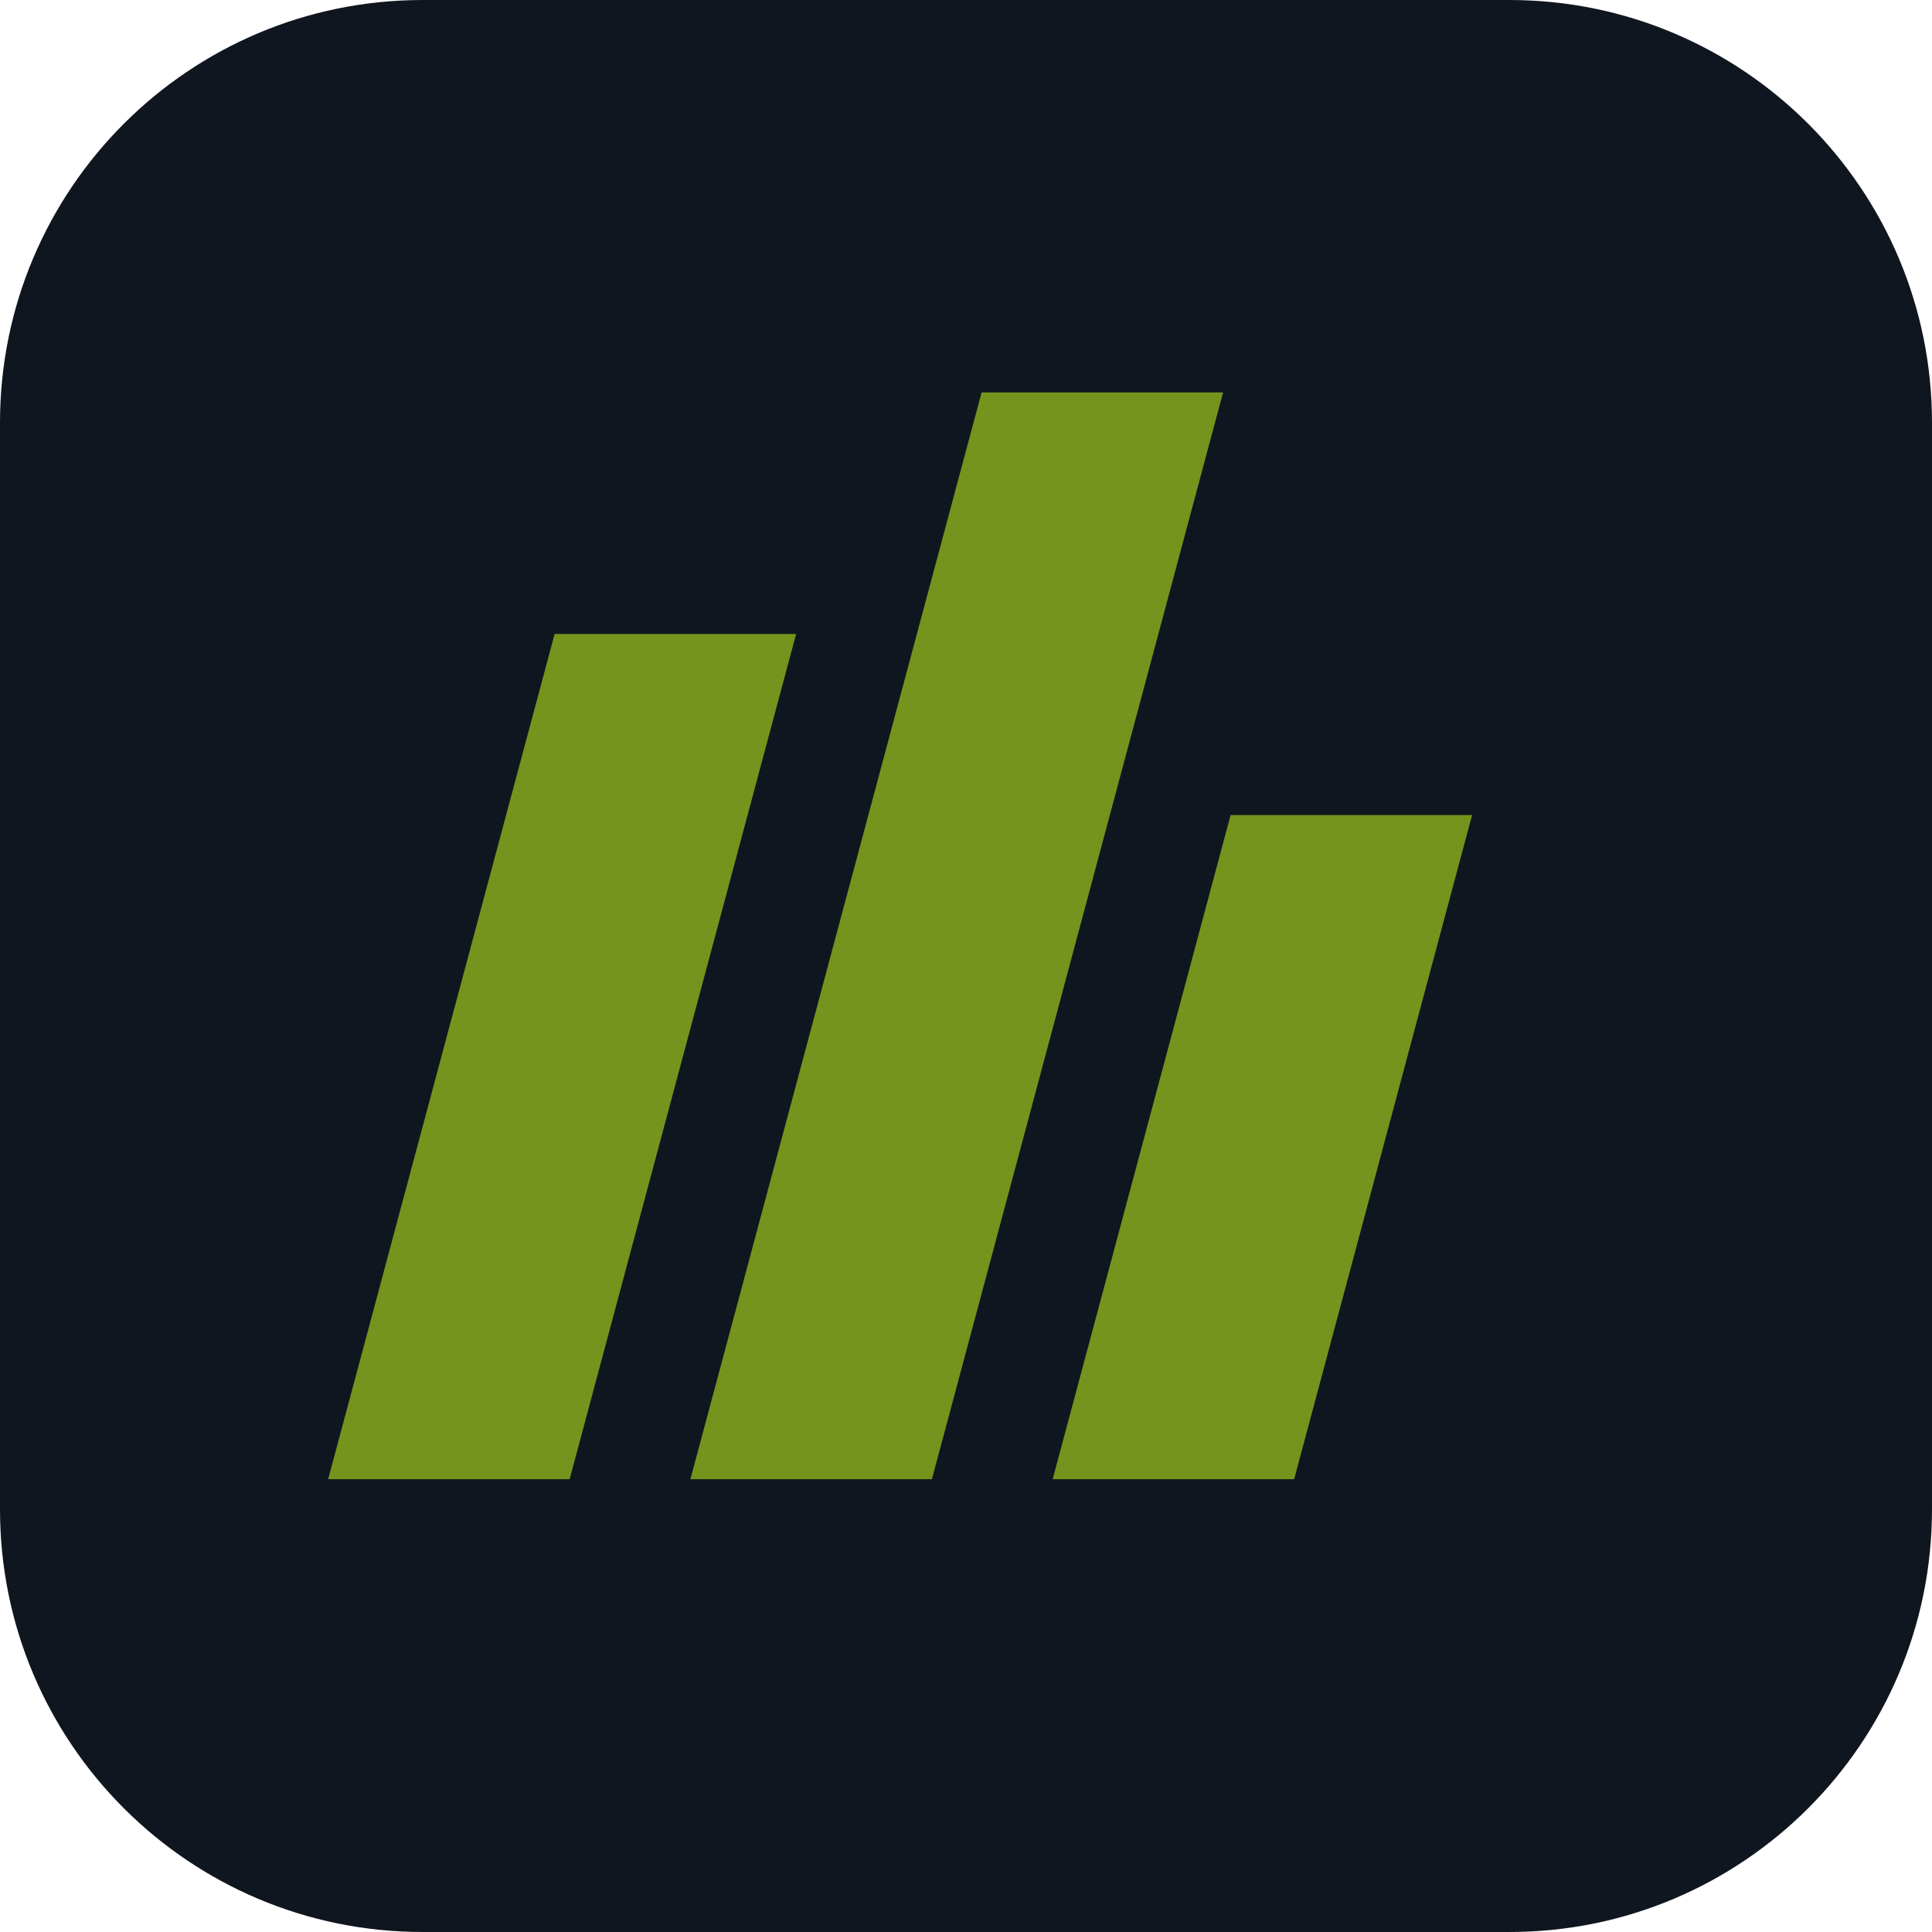
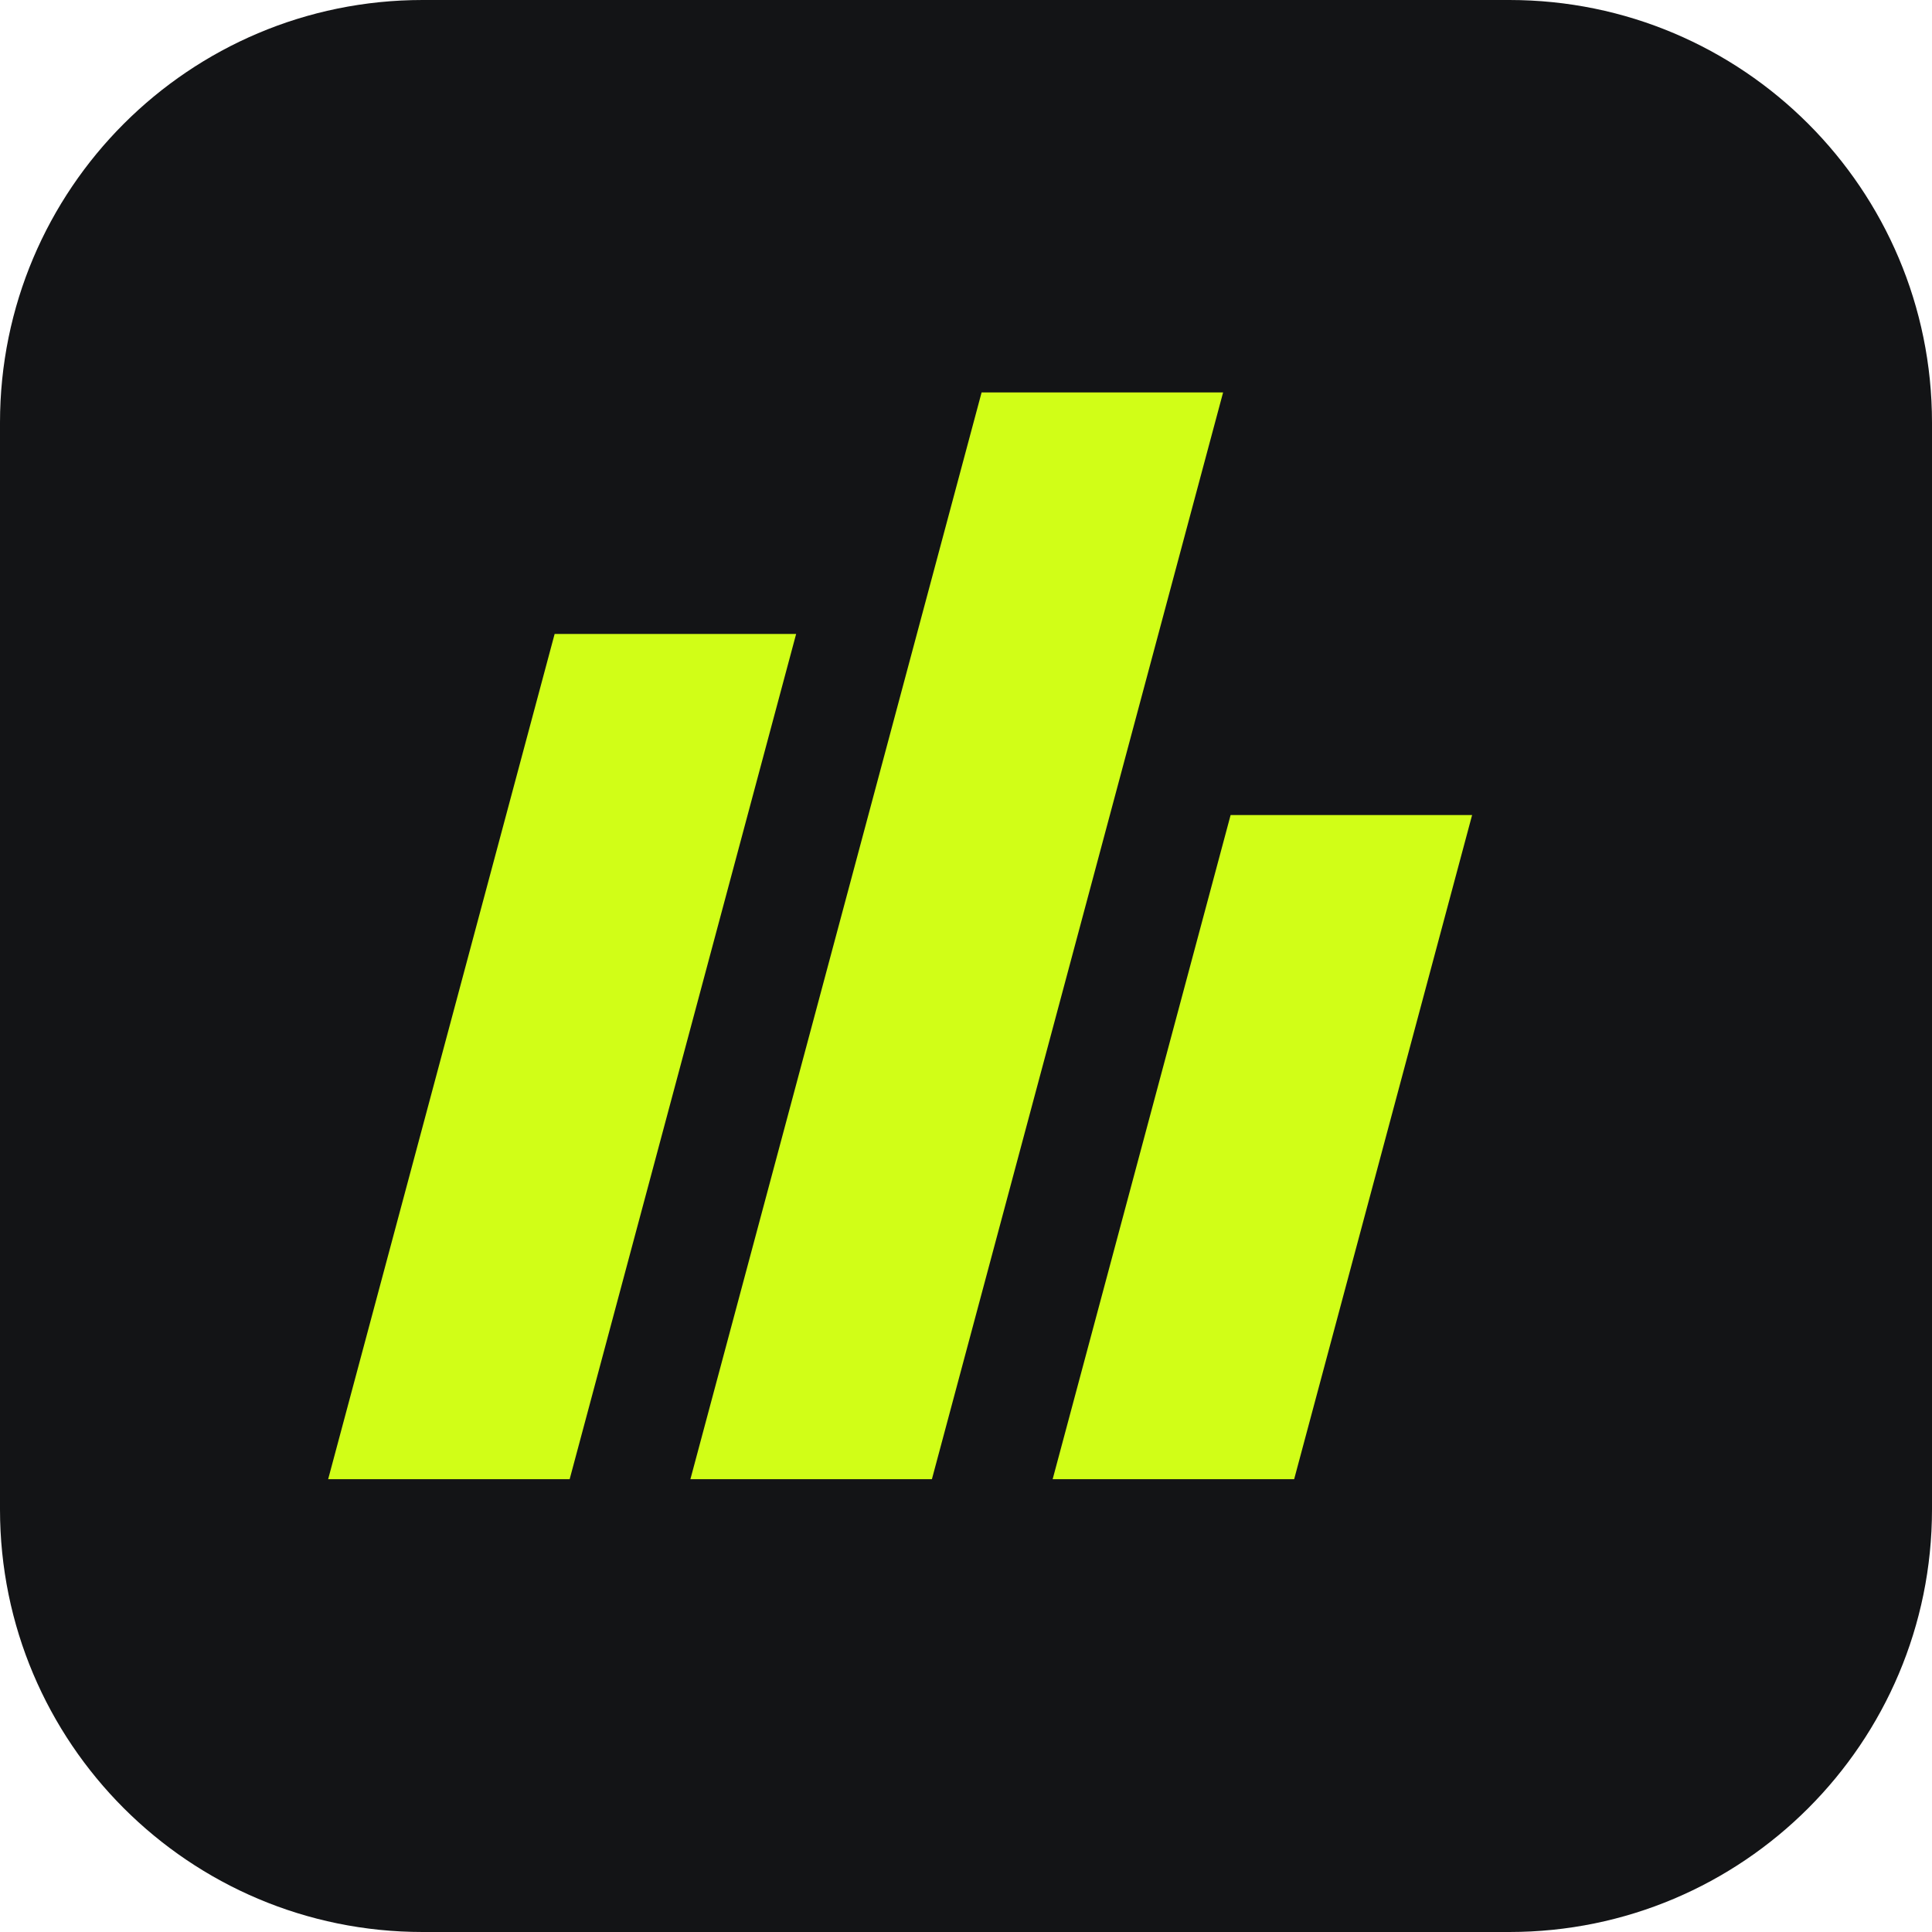
<svg xmlns="http://www.w3.org/2000/svg" viewBox="0 0 64 64">
-   <rect width="64" height="64" rx="14" fill="#10161f" />
-   <g fill="#74941d" transform="skewX(-15)">
+   <rect width="64" height="64" rx="14" fill="#131416" />
+   <g fill="#d1fe17" transform="skewX(-15)">
    <path d="M24 21h8v28h-8zM36 13h8v36h-8zM48 27h8v22h-8z" />
  </g>
</svg>
